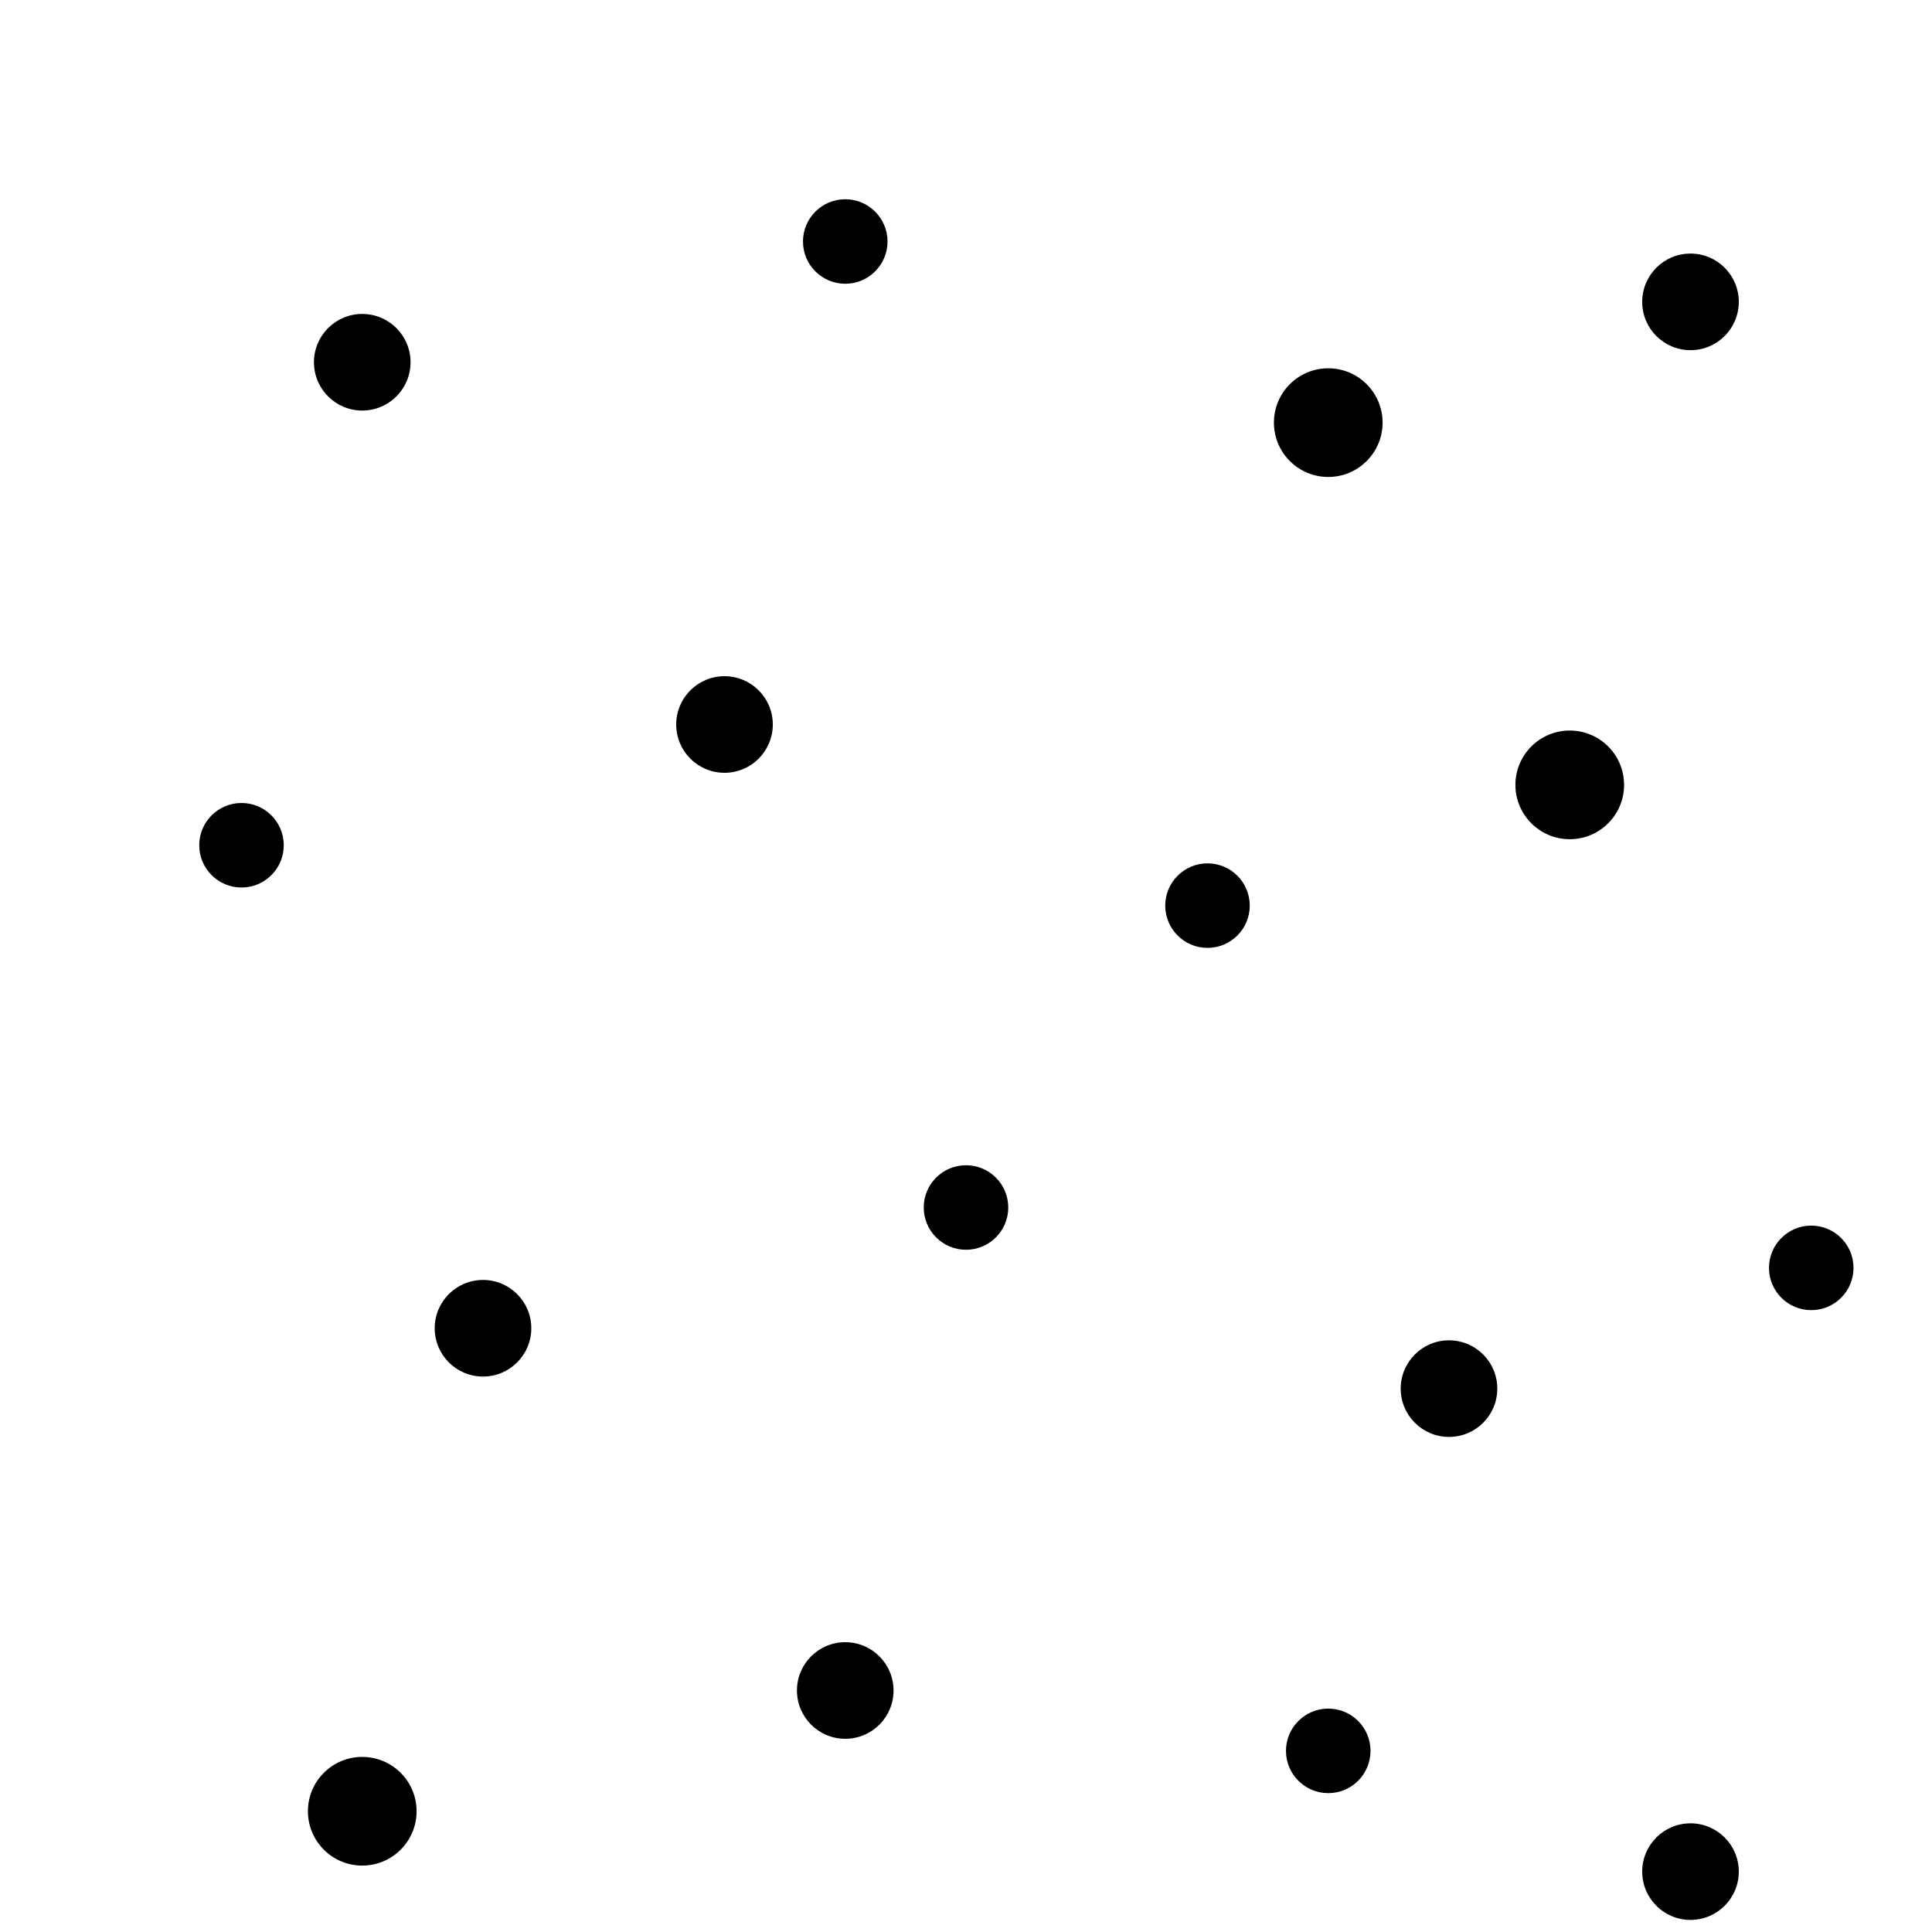
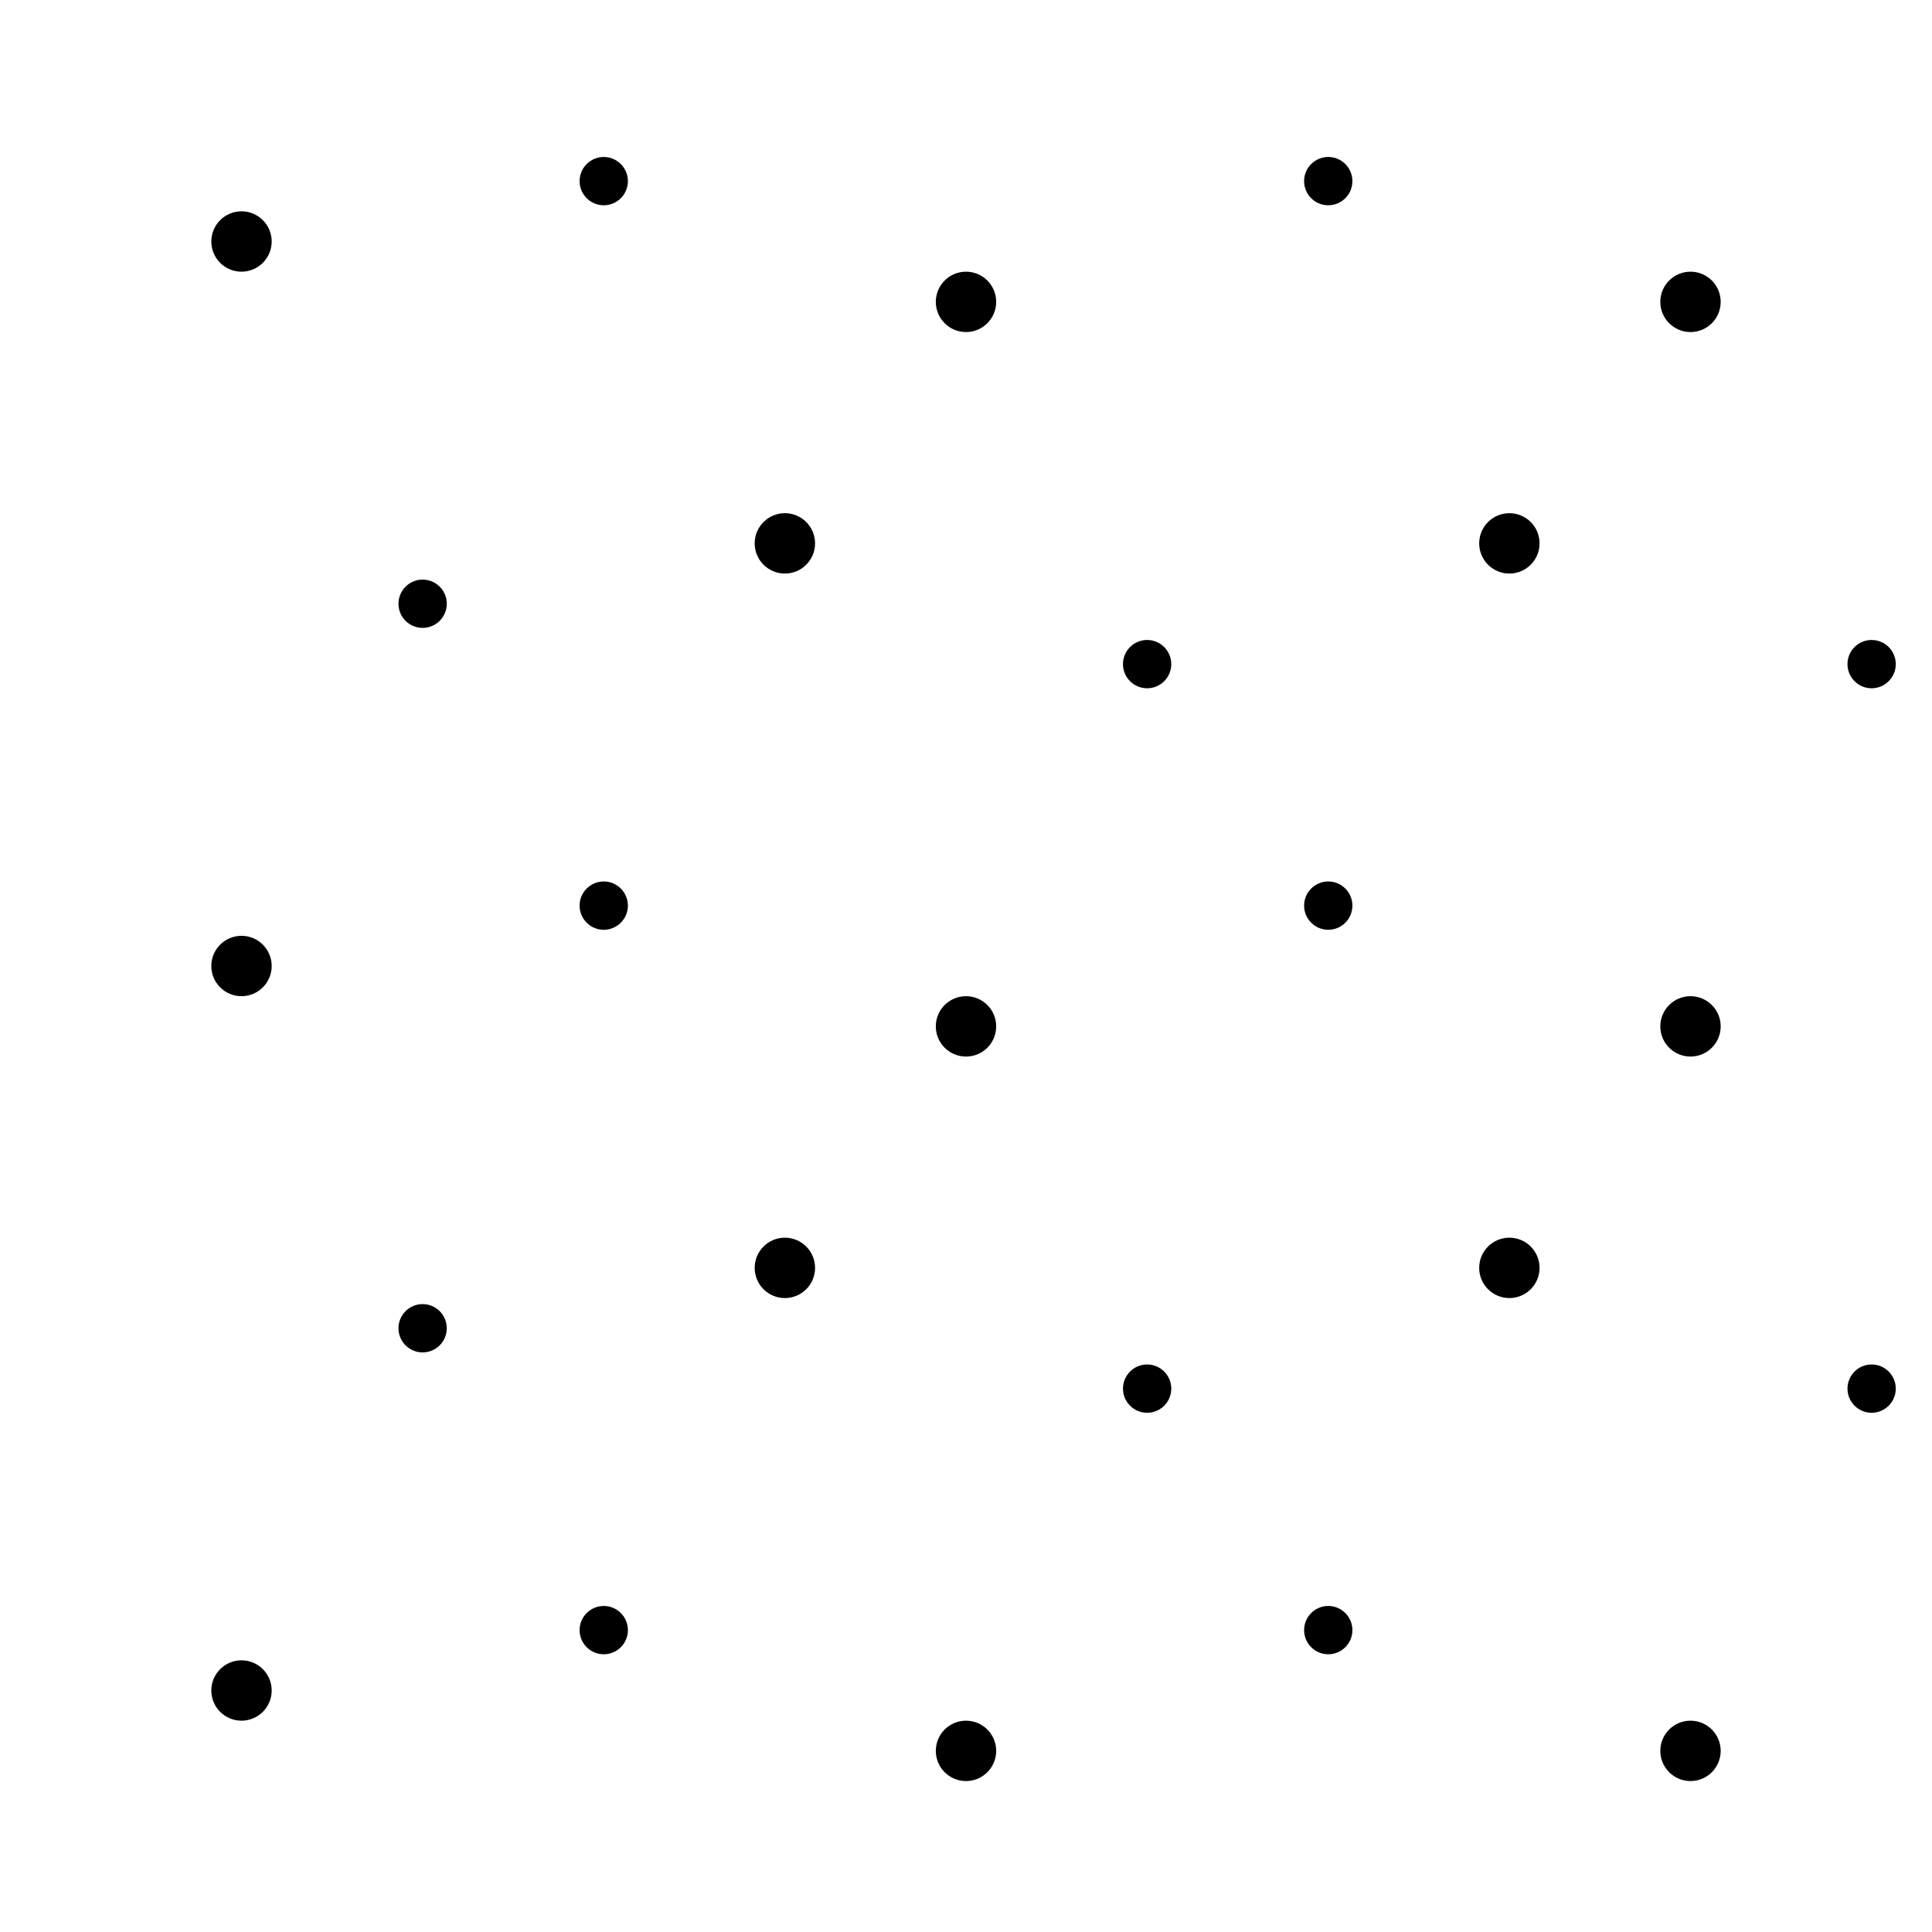
<svg xmlns="http://www.w3.org/2000/svg" width="32" height="32" viewBox="0 0 32 32">
-   <circle cx="6" cy="6" r="0.8" fill="#000000" />
-   <circle cx="14" cy="4" r="0.7" fill="#000000" />
-   <circle cx="22" cy="7" r="0.9" fill="#000000" />
-   <circle cx="28" cy="5" r="0.8" fill="#000000" />
-   <circle cx="4" cy="14" r="0.7" fill="#000000" />
-   <circle cx="12" cy="12" r="0.8" fill="#000000" />
-   <circle cx="20" cy="15" r="0.7" fill="#000000" />
-   <circle cx="26" cy="13" r="0.9" fill="#000000" />
-   <circle cx="8" cy="22" r="0.8" fill="#000000" />
-   <circle cx="16" cy="20" r="0.7" fill="#000000" />
-   <circle cx="24" cy="23" r="0.8" fill="#000000" />
-   <circle cx="30" cy="21" r="0.7" fill="#000000" />
-   <circle cx="6" cy="30" r="0.9" fill="#000000" />
-   <circle cx="14" cy="28" r="0.8" fill="#000000" />
-   <circle cx="22" cy="29" r="0.7" fill="#000000" />
-   <circle cx="28" cy="31" r="0.8" fill="#000000" />
+   <circle cx="4" cy="4" r="0.5" fill="#000000" />
+   <circle cx="10" cy="3" r="0.4" fill="#000000" />
+   <circle cx="16" cy="5" r="0.5" fill="#000000" />
+   <circle cx="22" cy="3" r="0.4" fill="#000000" />
+   <circle cx="28" cy="5" r="0.5" fill="#000000" />
+   <circle cx="7" cy="10" r="0.4" fill="#000000" />
+   <circle cx="13" cy="9" r="0.5" fill="#000000" />
+   <circle cx="19" cy="11" r="0.4" fill="#000000" />
+   <circle cx="25" cy="9" r="0.5" fill="#000000" />
+   <circle cx="31" cy="11" r="0.4" fill="#000000" />
+   <circle cx="4" cy="16" r="0.5" fill="#000000" />
+   <circle cx="10" cy="15" r="0.4" fill="#000000" />
+   <circle cx="16" cy="17" r="0.5" fill="#000000" />
+   <circle cx="22" cy="15" r="0.4" fill="#000000" />
+   <circle cx="28" cy="17" r="0.5" fill="#000000" />
+   <circle cx="7" cy="22" r="0.4" fill="#000000" />
+   <circle cx="13" cy="21" r="0.5" fill="#000000" />
+   <circle cx="19" cy="23" r="0.4" fill="#000000" />
+   <circle cx="25" cy="21" r="0.5" fill="#000000" />
+   <circle cx="31" cy="23" r="0.4" fill="#000000" />
+   <circle cx="4" cy="28" r="0.5" fill="#000000" />
+   <circle cx="10" cy="27" r="0.4" fill="#000000" />
+   <circle cx="16" cy="29" r="0.5" fill="#000000" />
+   <circle cx="22" cy="27" r="0.4" fill="#000000" />
+   <circle cx="28" cy="29" r="0.5" fill="#000000" />
</svg>
